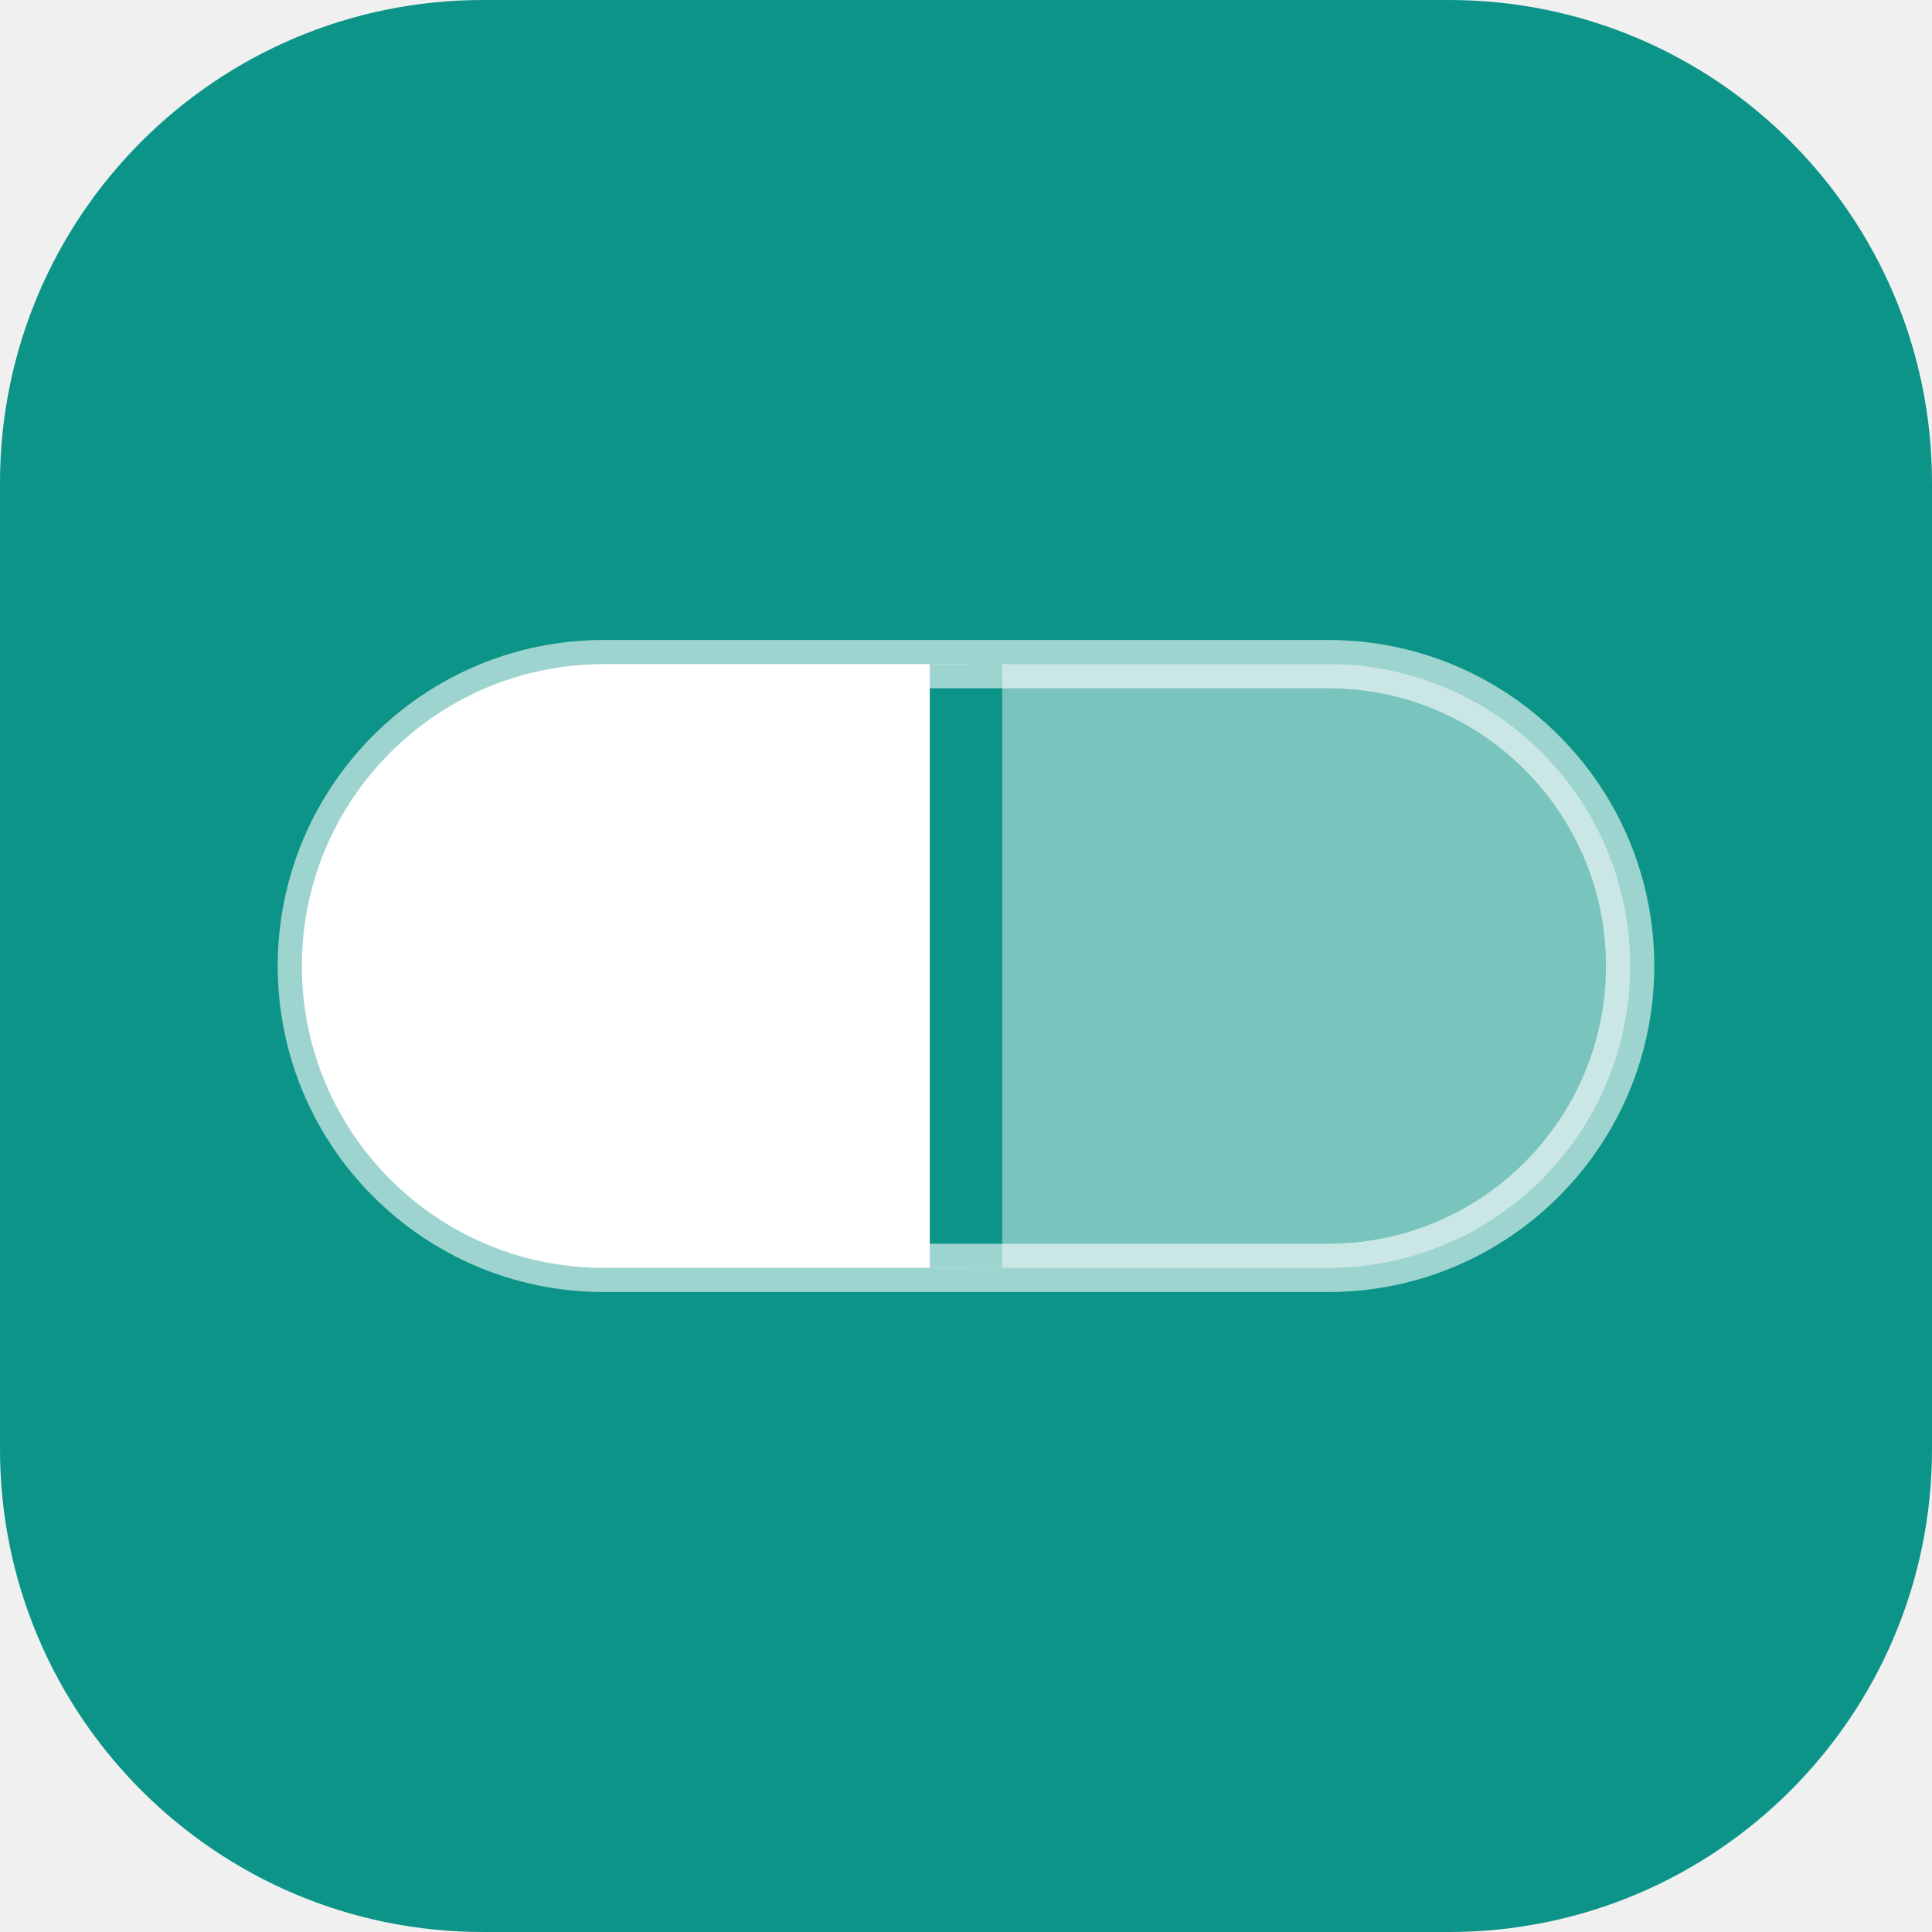
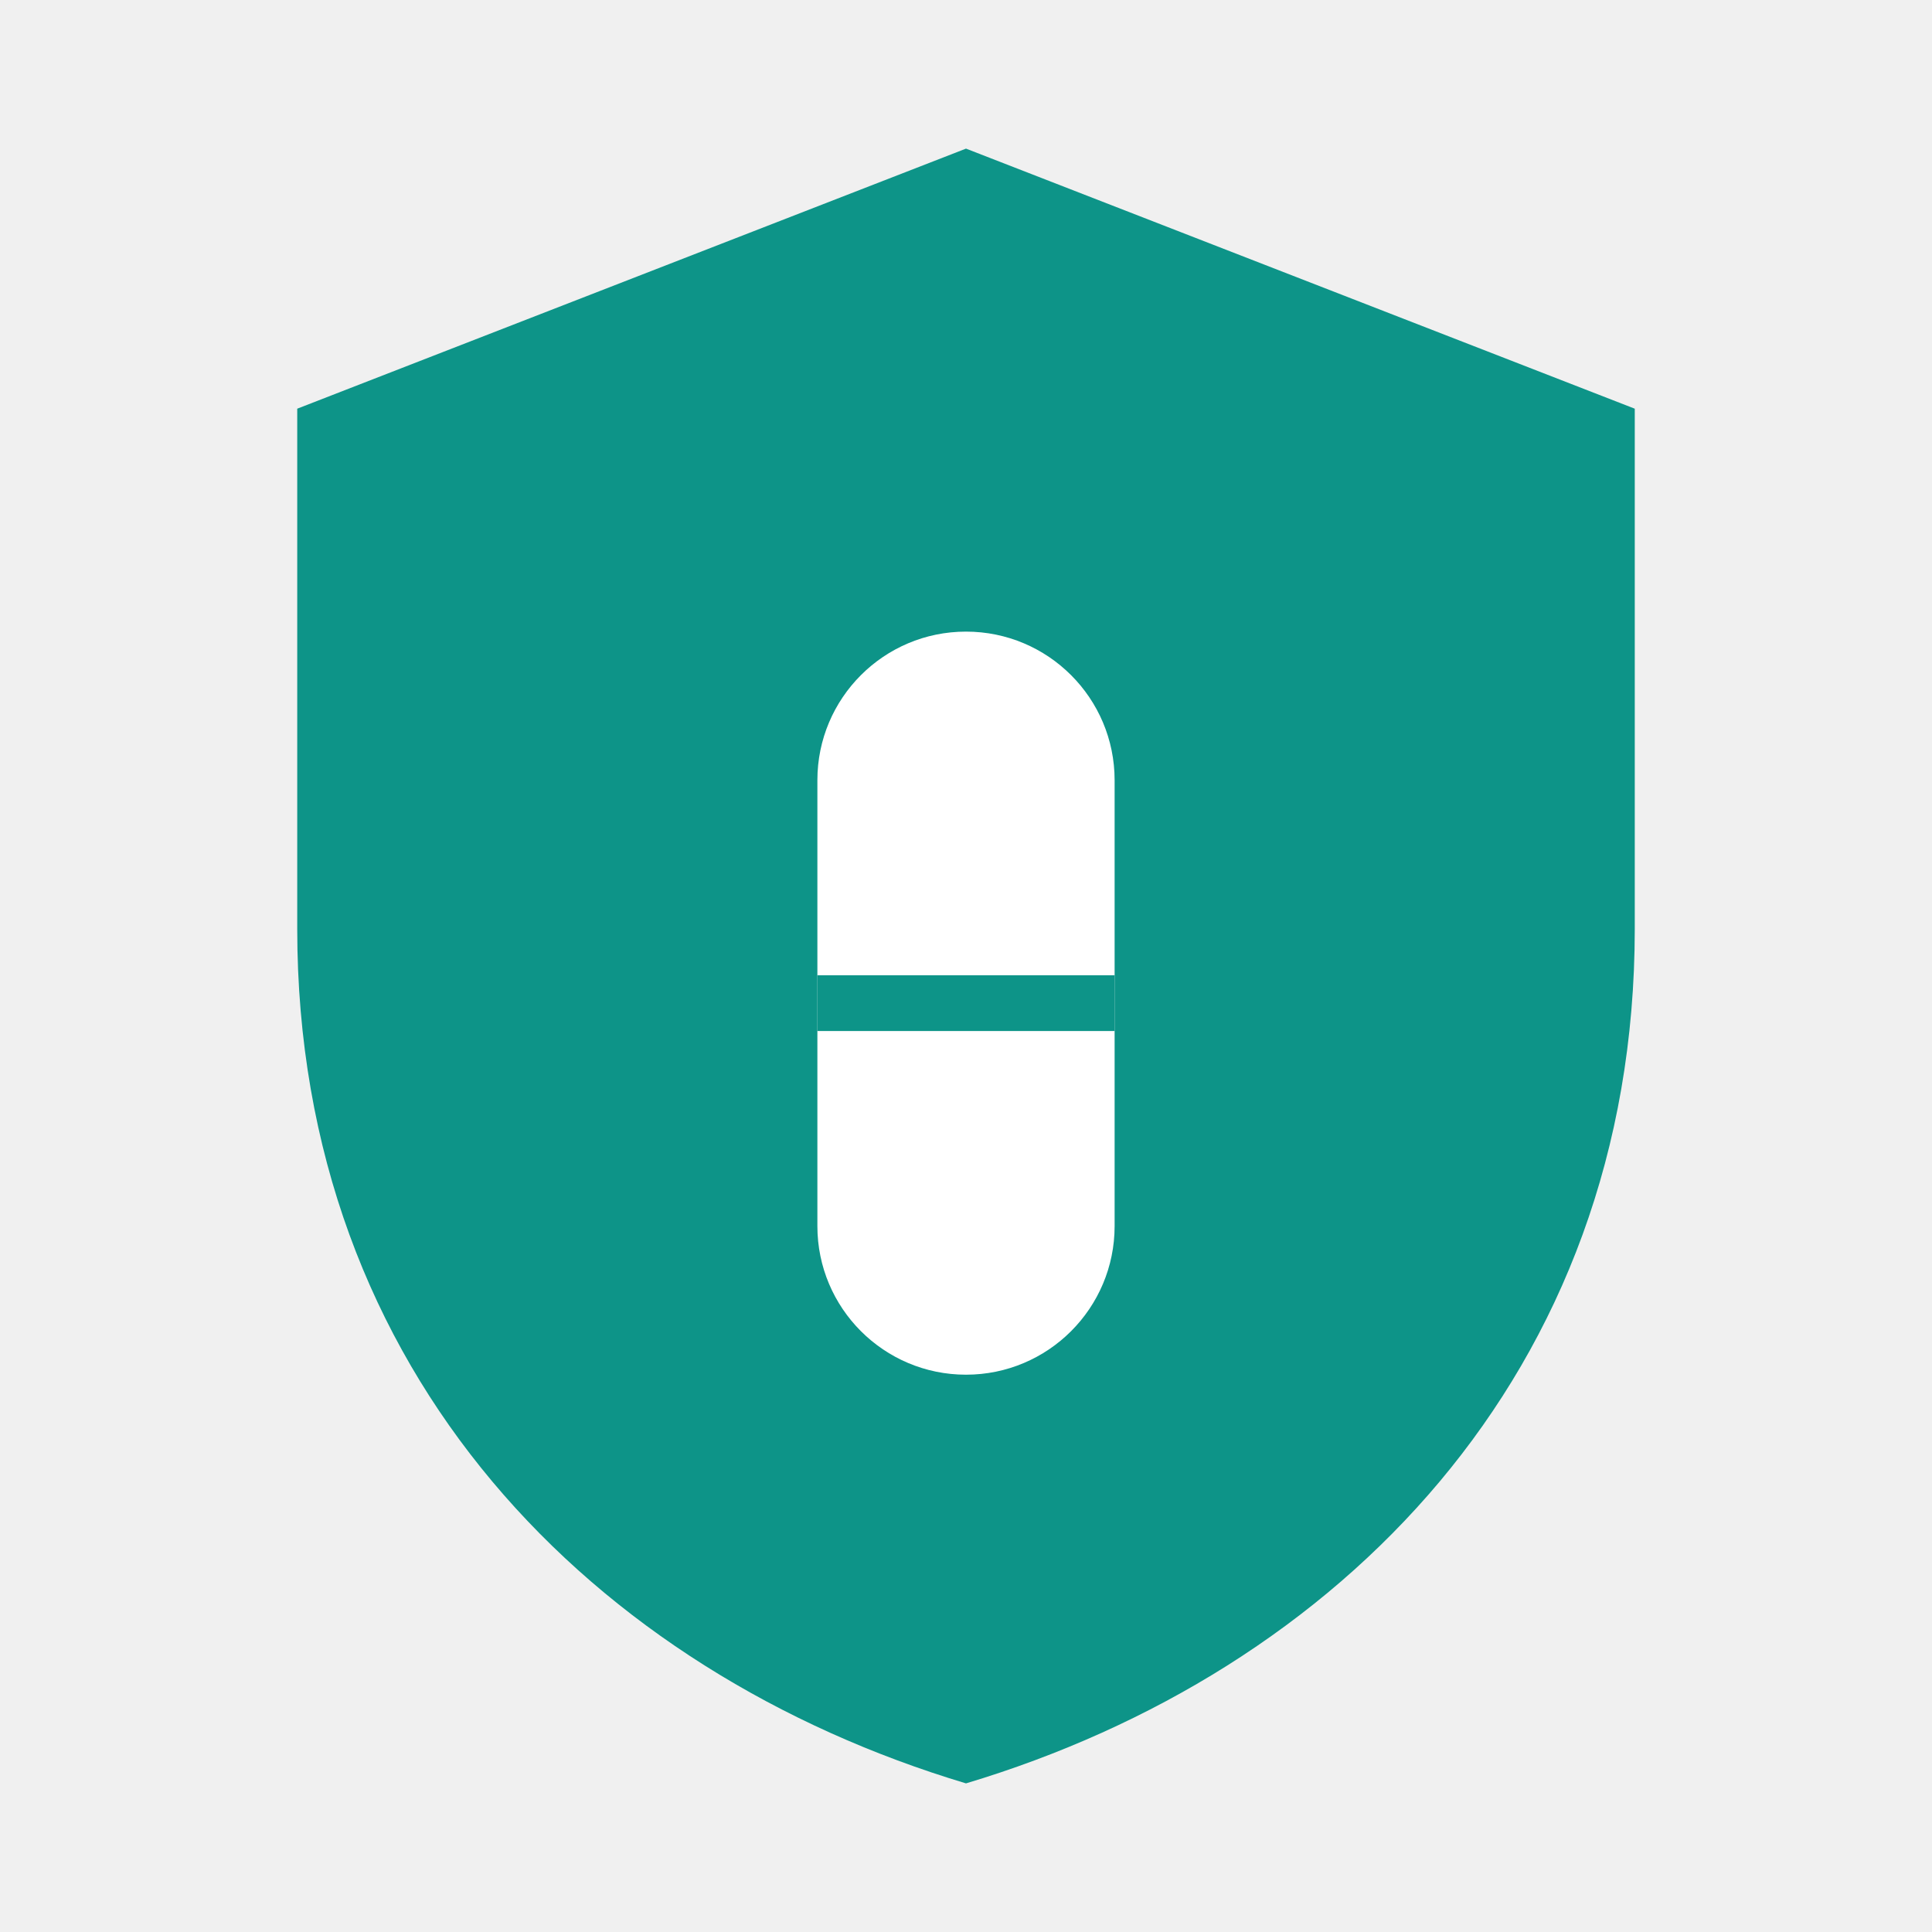
- <svg xmlns="http://www.w3.org/2000/svg" viewBox="0 0 32 32" width="32" height="32">
-   <rect width="32" height="32" rx="8" fill="#0D9488" />
-   <clipPath id="pill-clip">
-     <rect x="5" y="11" width="22" height="10" rx="5" />
-   </clipPath>
-   <rect x="5" y="11" width="11" height="10" fill="white" clip-path="url(#pill-clip)" />
-   <rect x="16" y="11" width="11" height="10" fill="rgba(255,255,255,0.45)" clip-path="url(#pill-clip)" />
-   <line x1="16" y1="11" x2="16" y2="21" stroke="#0D9488" stroke-width="1.2" />
-   <rect x="5" y="11" width="22" height="10" rx="5" fill="none" stroke="rgba(255,255,255,0.6)" stroke-width="0.8" />
+ <svg xmlns="http://www.w3.org/2000/svg" viewBox="0 0 52 52" width="32" height="32">
+   <path d="M26 4L8 11v14c0 12 8 20 18 23 10-3 18-11 18-23V11L26 4z" fill="#0D9488" />
+   <rect x="22" y="17" width="8" height="20" rx="4" fill="white" />
+   <line x1="22" y1="27" x2="30" y2="27" stroke="#0D9488" stroke-width="1.5" />
</svg>
